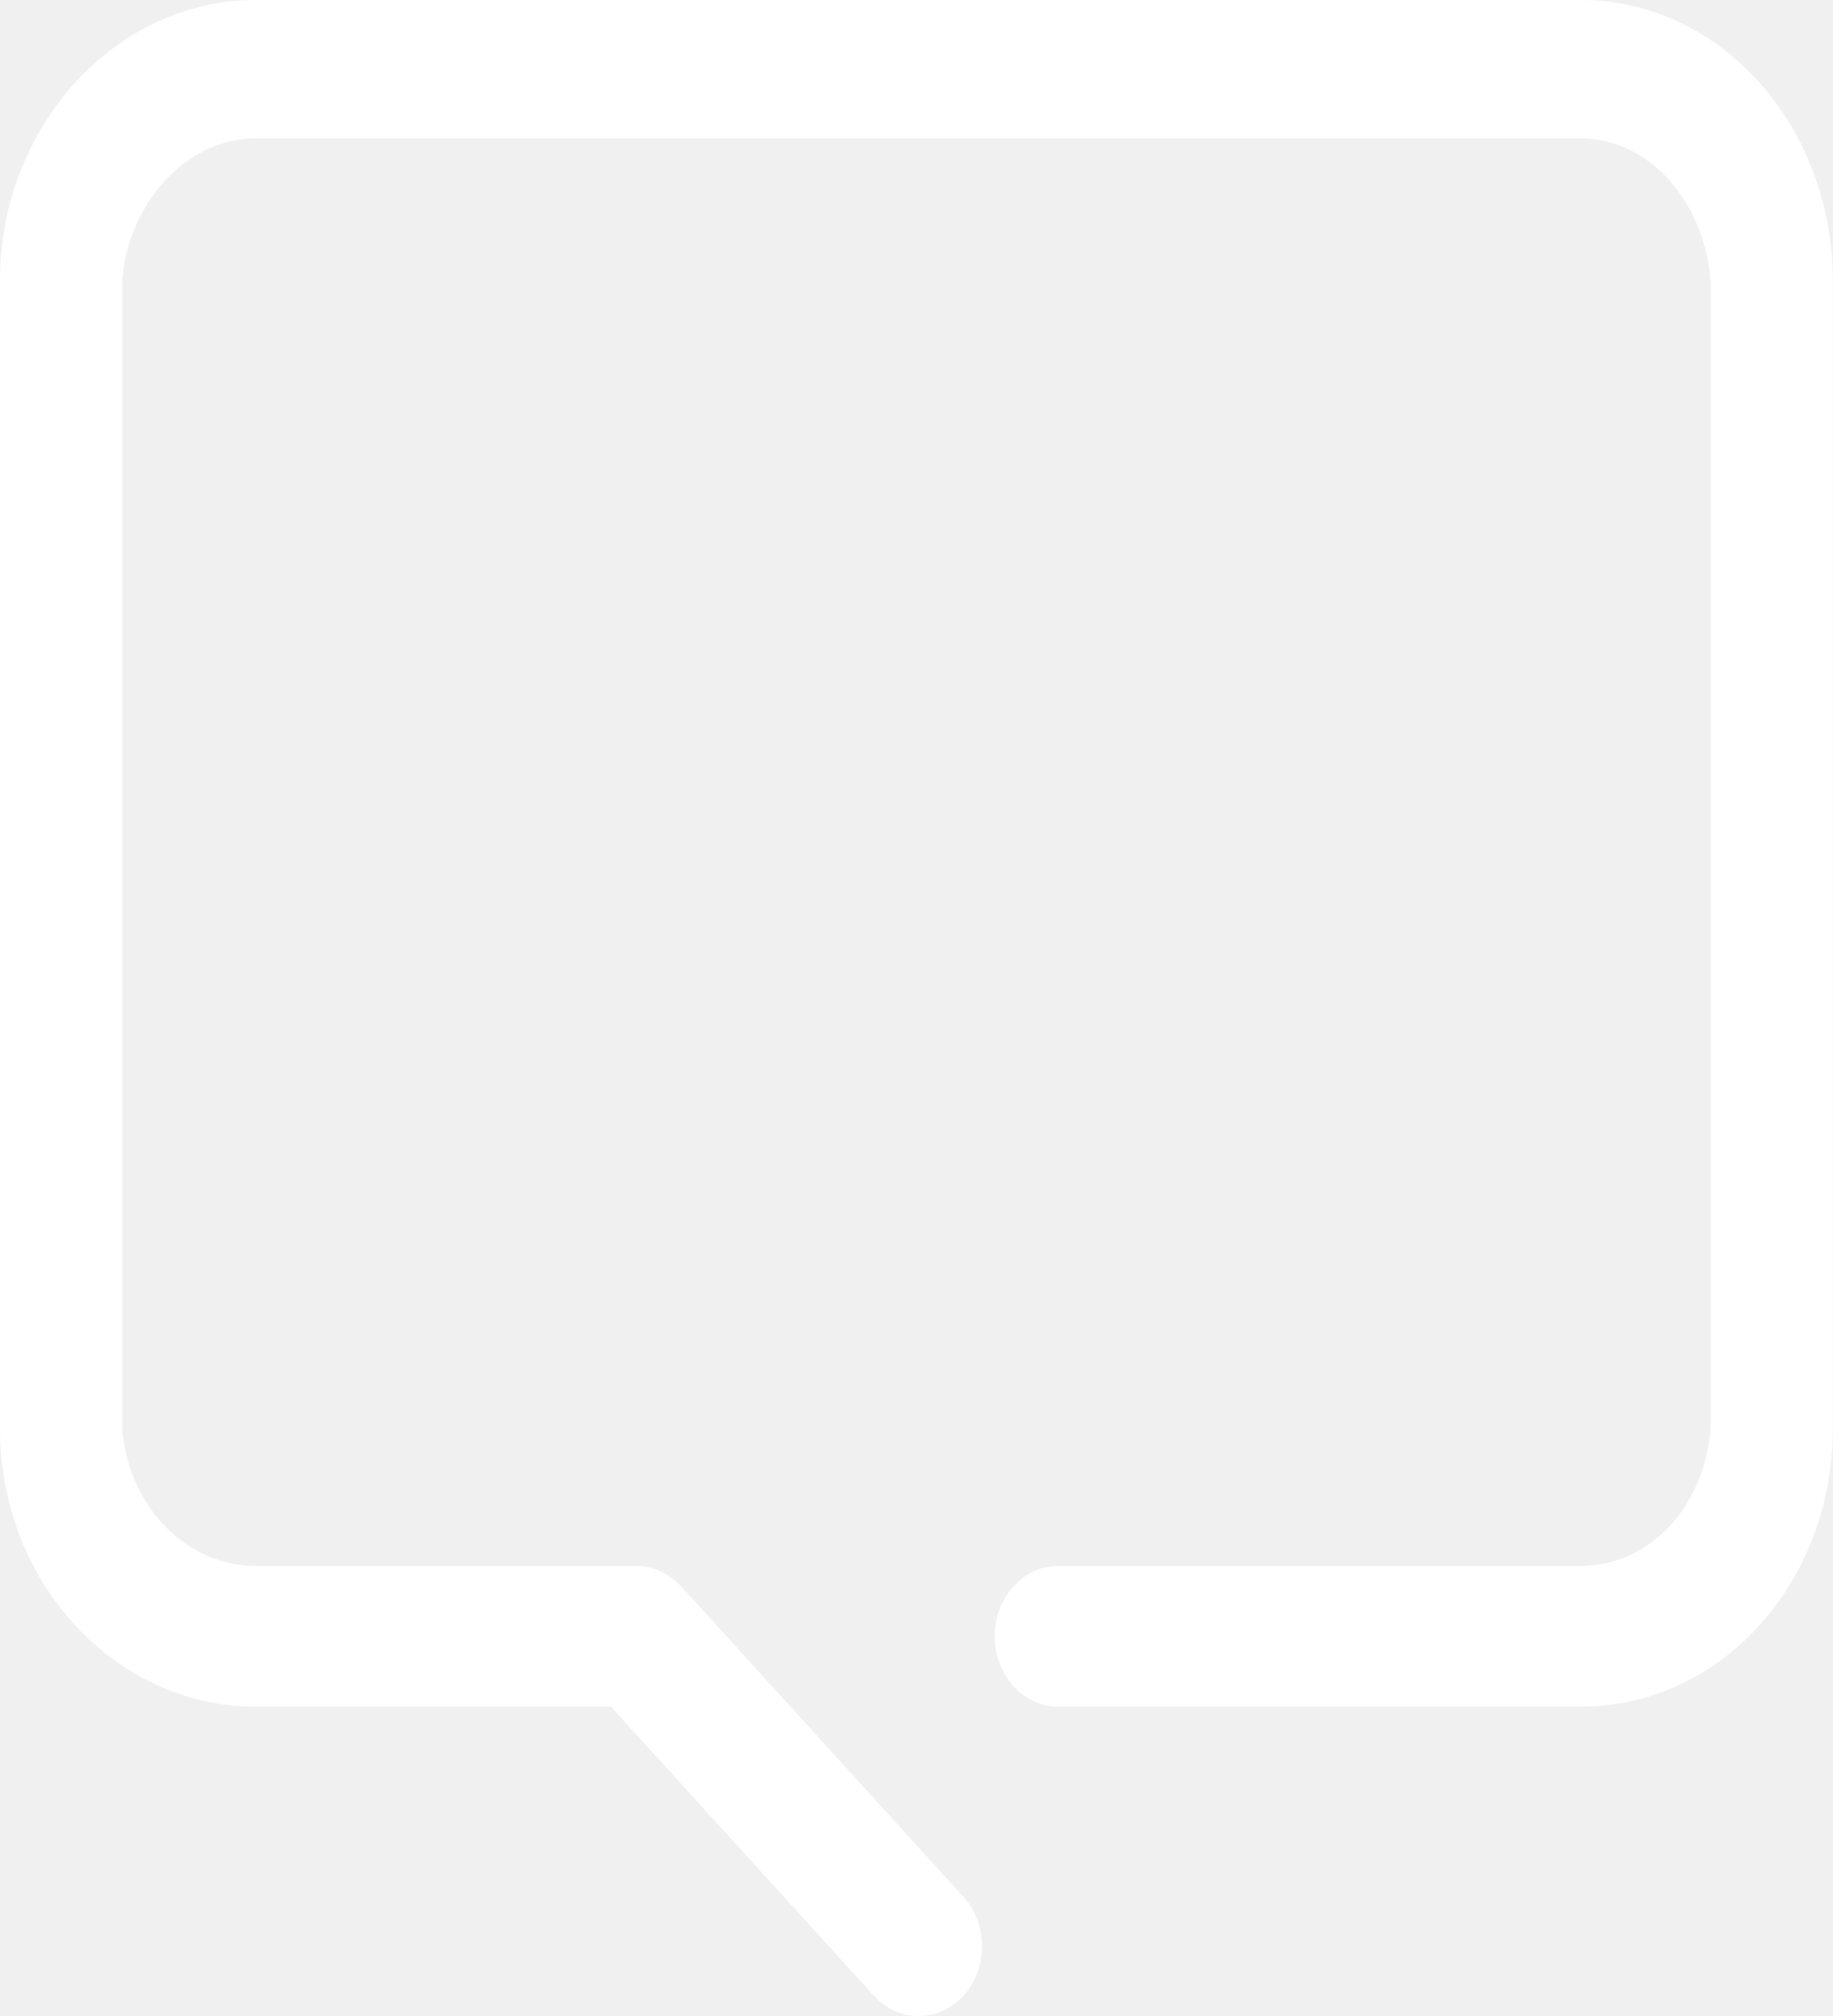
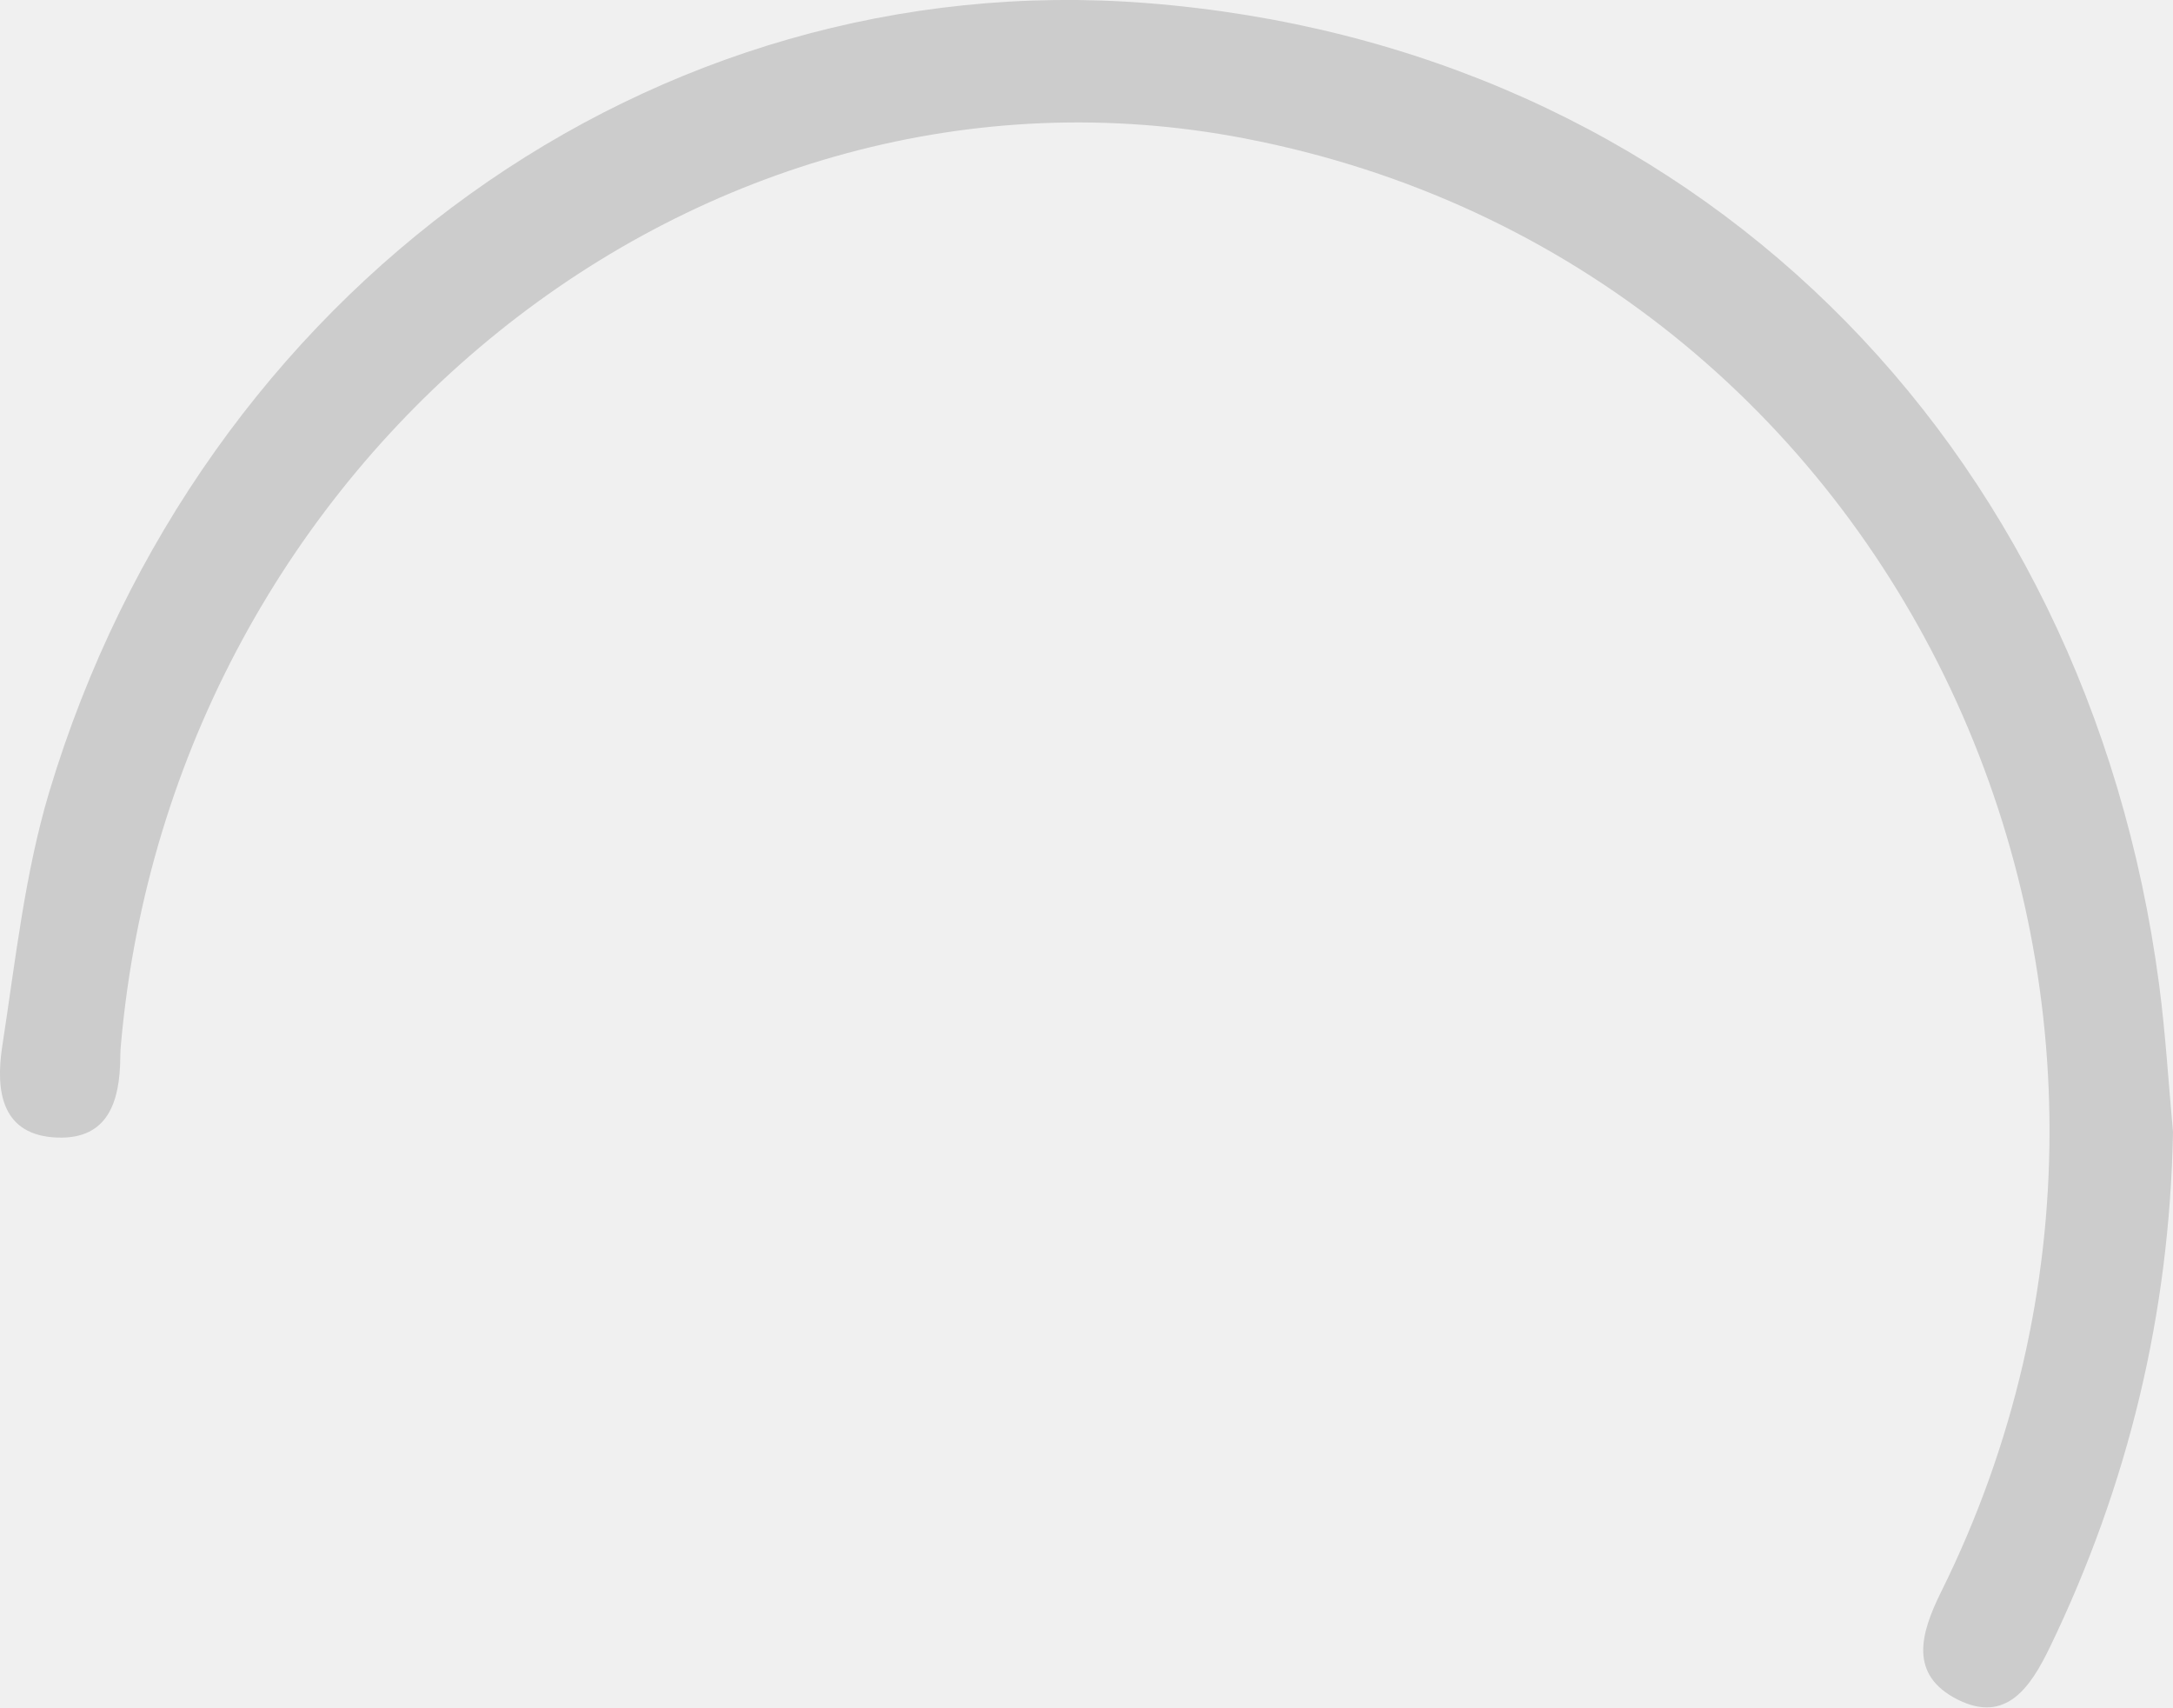
- <svg xmlns="http://www.w3.org/2000/svg" version="1.1" width="30px" height="33px">
-   <g transform="matrix(1 0 0 1 -15 -8 )">
-     <path d="M 30 4.596  C 30 2.07  28.171 0  25.872 0  L 4.188 0  C 1.889 0  0 2.07  0 4.596  L 0 23.383  C 0 25.908  1.889 27.936  4.188 27.936  L 10 27.936  L 14.296 32.659  C 14.5 32.882  14.766 33  15.032 33  C 15.3 33  15.567 32.891  15.77 32.667  C 16.177 32.219  16.176 31.496  15.769 31.049  L 11.167 25.986  C 10.972 25.772  10.707 25.633  10.431 25.633  L 4.188 25.633  C 3.039 25.633  2.096 24.645  2 23.383  L 2 4.596  C 2.096 3.333  3.039 2.265  4.188 2.265  L 25.872 2.265  C 27.021 2.265  27.904 3.333  28 4.596  L 28 23.383  C 27.904 24.645  27.021 25.633  25.872 25.633  L 17.323 25.633  C 16.748 25.633  16.281 26.152  16.281 26.784  C 16.281 27.417  16.748 27.936  17.323 27.936  L 25.872 27.936  C 28.171 27.936  30 25.908  30 23.383  L 30 4.596  Z " fill-rule="nonzero" fill="#ffffff" stroke="none" transform="matrix(1 0 0 1 15 8 )" />
+ <svg xmlns="http://www.w3.org/2000/svg" version="1.1" width="14px" height="11px">
+   <g transform="matrix(1 0 0 1 -13 -331 )">
+     <path d="M 13.911 6.346  C 13.952 6.66  13.971 6.977  14 7.293  C 13.978 8.467  13.71 9.569  13.208 10.61  C 13.082 10.871  12.925 11.106  12.613 10.95  C 12.298 10.791  12.372 10.527  12.505 10.258  C 14.407 6.425  12.271 1.711  8.02 0.892  C 4.515 0.216  1.119 2.945  0.78 6.72  C 0.777 6.75  0.775 6.78  0.775 6.81  C 0.773 7.099  0.695 7.339  0.373 7.329  C 0.012 7.318  -0.03 7.034  0.014 6.744  C 0.099 6.194  0.159 5.631  0.317 5.103  C 1.292 1.86  4.21 -0.23  7.39 0.02  C 10.892 0.295  13.448 2.836  13.911 6.346  Z " fill-rule="nonzero" fill="#cccccc" stroke="none" transform="matrix(1 0 0 1 13 331 )" />
  </g>
</svg>
